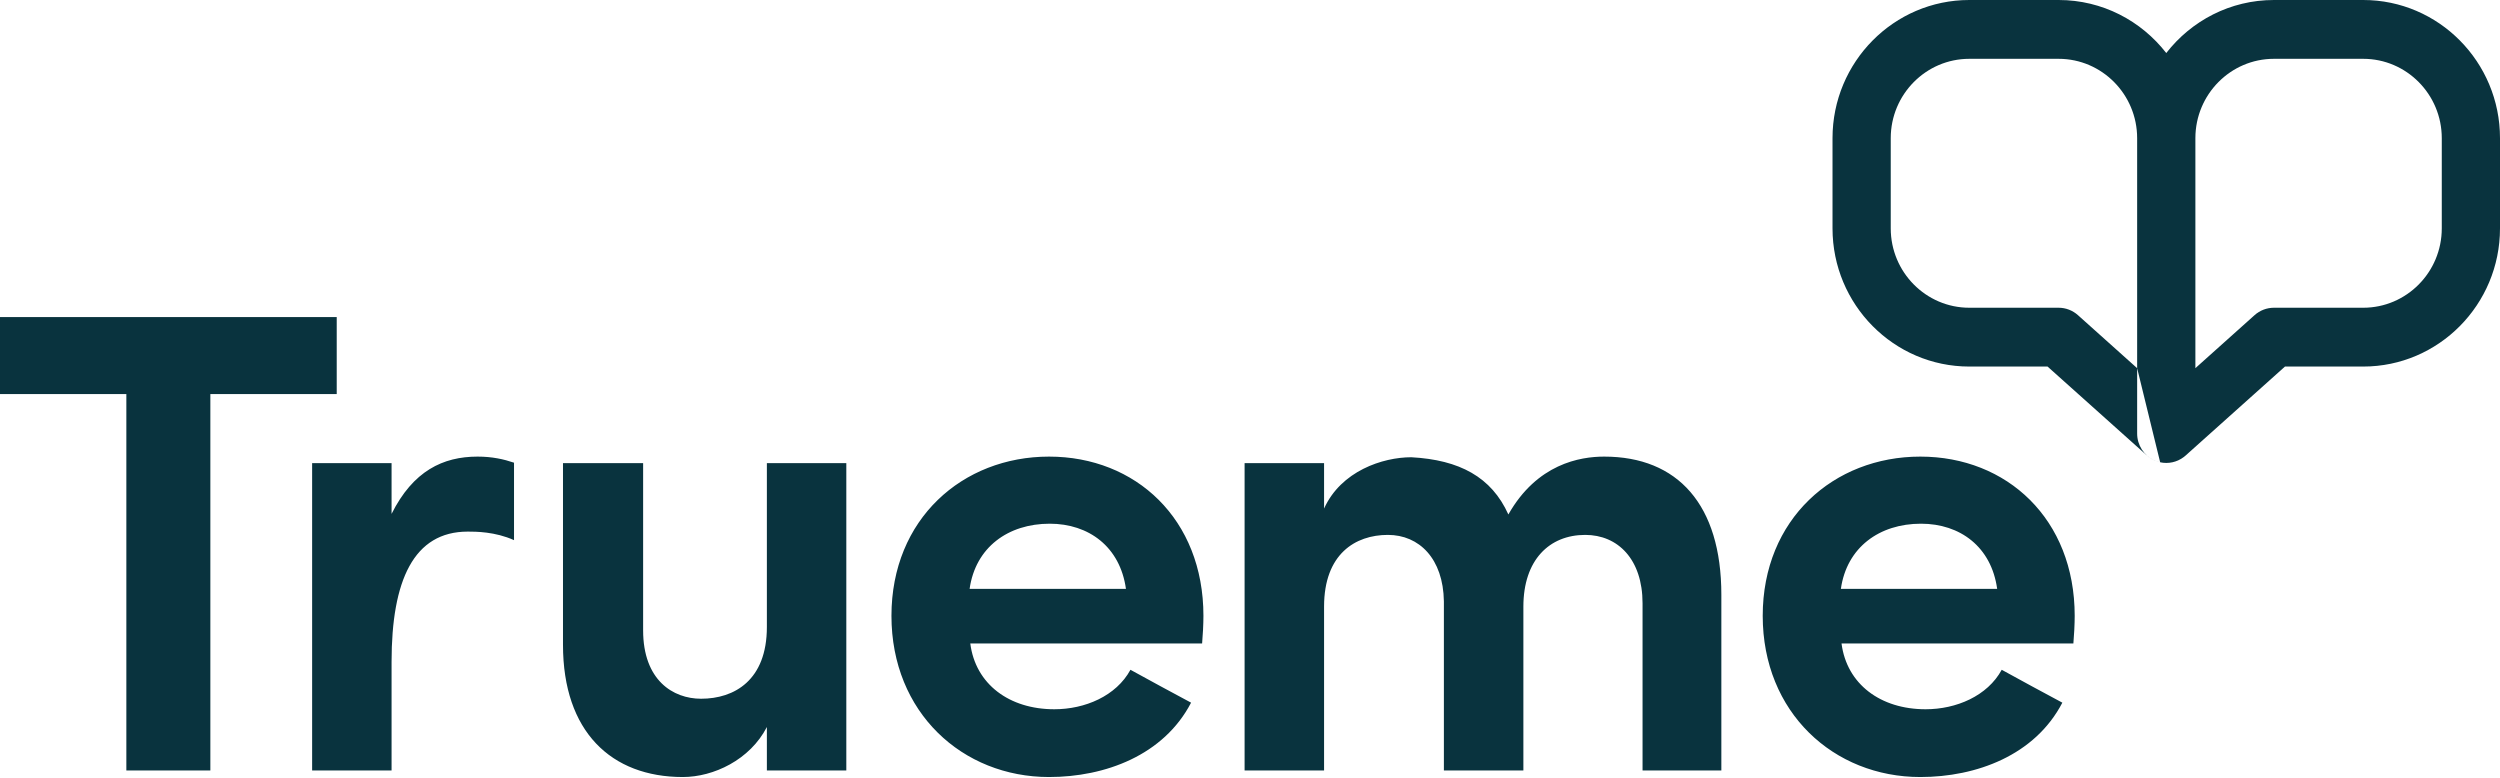
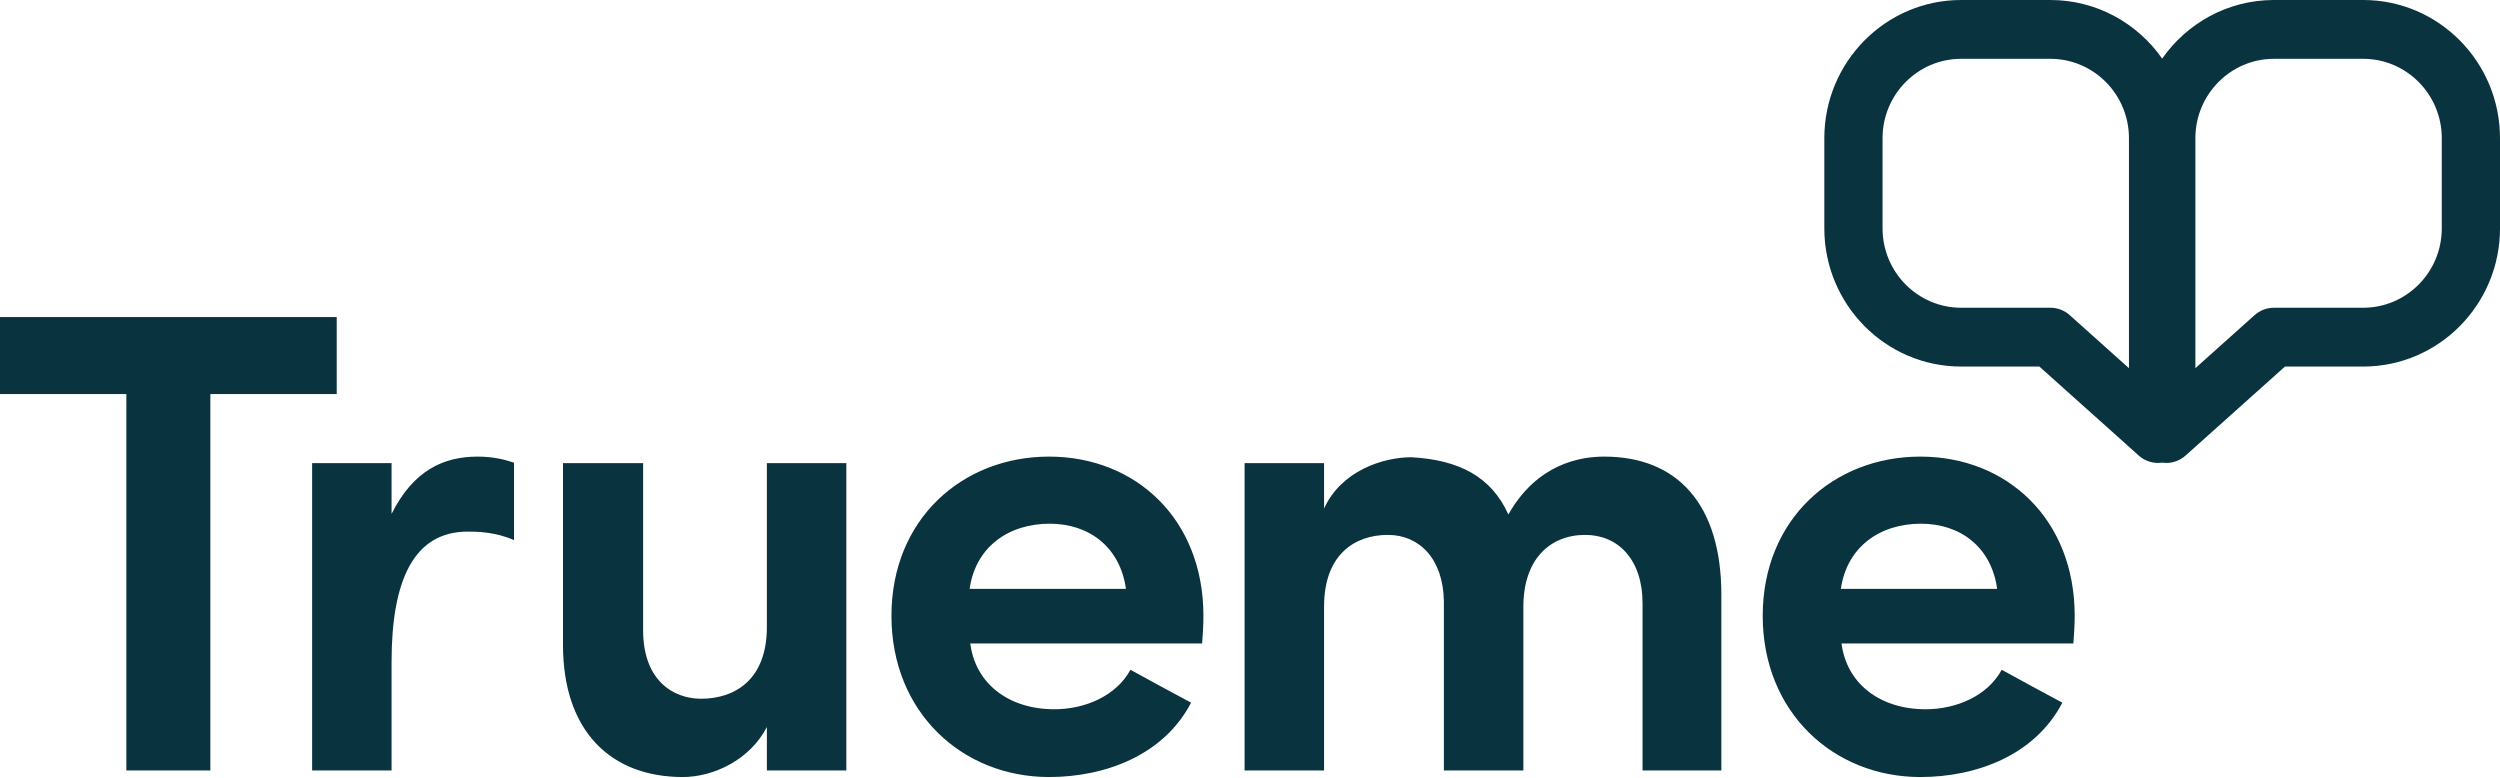
<svg xmlns="http://www.w3.org/2000/svg" width="148px" height="46px" viewBox="0 0 148 46" version="1.1">
  <g id="Page-1" stroke="none" stroke-width="1" fill="none" fill-rule="evenodd">
-     <g id="Desktop-HD-Copy-2" transform="translate(-51, -31)">
-       <g id="Logo" transform="translate(51, 25)">
-         <path d="M126.519,27.796 L126.519,14.179 C126.519,11.59 124.434,9.482 121.87,9.482 L116.582,9.482 C114.018,9.482 111.932,11.59 111.932,14.179 L111.932,19.52 C111.932,22.111 114.018,24.218 116.582,24.218 L121.87,24.218 C122.29,24.218 122.698,24.374 123.013,24.656 L126.519,27.796 L126.519,31.665 C126.519,32.35 126.918,32.971 127.537,33.253 C127.65,33.304 127.766,33.343 127.885,33.368 C127.598,33.306 127.327,33.171 127.1,32.968 L121.215,27.7 L116.582,27.7 C112.117,27.7 108.485,24.031 108.485,19.52 L108.485,14.179 C108.485,9.669 112.117,6 116.582,6 L121.87,6 C124.454,6 126.76,7.229 128.243,9.14 C129.727,7.229 132.032,6 134.616,6 L139.903,6 C144.368,6 148,9.669 148,14.179 L148,19.52 C148,24.031 144.368,27.7 139.903,27.7 L135.27,27.7 L129.387,32.968 C129.353,32.998 129.319,33.026 129.284,33.053 C129.182,33.13 129.07,33.198 128.95,33.253 C128.723,33.356 128.482,33.406 128.243,33.406 C128.122,33.406 128.001,33.393 127.882,33.367 Z M129.967,14.179 L129.967,27.795 L133.472,24.656 C133.787,24.374 134.195,24.218 134.616,24.218 L139.903,24.218 C142.467,24.218 144.553,22.111 144.553,19.52 L144.553,14.179 C144.553,11.59 142.467,9.482 139.903,9.482 L134.616,9.482 C132.053,9.482 129.967,11.59 129.967,14.179 Z M0,24.772 L19.934,24.772 L19.934,29.329 L12.453,29.329 L12.453,51.61 L7.48,51.61 L7.48,29.329 L0,29.329 L0,24.772 Z M28.271,33.031 C29.141,33.031 29.823,33.186 30.43,33.391 L30.43,37.977 C29.312,37.471 28.155,37.471 27.692,37.471 C24.493,37.471 23.181,40.352 23.181,45.183 L23.181,51.61 L18.478,51.61 L18.478,33.419 L23.181,33.419 L23.181,36.422 C24.454,33.878 26.227,33.031 28.271,33.031 Z M45.399,43.118 L45.399,33.419 L50.102,33.419 L50.102,51.61 L45.399,51.61 L45.399,49.039 C44.396,50.987 42.236,52 40.424,52 C36.183,52 33.329,49.312 33.329,44.171 L33.329,33.419 L38.073,33.419 L38.073,43.313 C38.073,46.274 39.845,47.365 41.504,47.365 C43.47,47.365 45.399,46.274 45.399,43.118 Z M71.243,42.457 C71.243,42.924 71.206,43.663 71.165,44.092 L57.441,44.092 C57.748,46.507 59.753,47.988 62.415,47.988 C64.226,47.988 66.076,47.208 66.923,45.651 C68.044,46.274 69.353,46.974 70.512,47.598 C68.892,50.714 65.42,52 62.104,52 C56.977,52 52.774,48.183 52.774,42.457 C52.774,36.73 56.977,33.031 62.104,33.031 C67.234,33.031 71.243,36.73 71.243,42.457 Z M57.401,40.86 L66.656,40.86 C66.308,38.367 64.456,37.003 62.145,37.003 C59.676,37.003 57.748,38.405 57.401,40.86 Z M94.966,33.031 C99.32,33.031 101.904,35.874 101.904,41.21 L101.904,51.61 L97.239,51.61 L97.239,41.716 C97.239,39.106 95.776,37.666 93.845,37.666 C91.725,37.666 90.184,39.146 90.184,41.911 L90.184,51.61 L85.478,51.61 L85.478,41.599 C85.44,39.068 84.015,37.666 82.163,37.666 C80.235,37.666 78.385,38.795 78.385,41.911 L78.385,51.61 L73.68,51.61 L73.68,33.419 L78.385,33.419 L78.385,36.107 C79.387,33.887 81.855,33.069 83.55,33.069 C86.404,33.226 88.294,34.237 89.295,36.457 C90.994,33.459 93.537,33.031 94.966,33.031 Z M122.822,42.457 C122.822,42.924 122.785,43.663 122.744,44.092 L109.018,44.092 C109.329,46.507 111.332,47.988 113.994,47.988 C115.805,47.988 117.655,47.208 118.502,45.651 C119.623,46.274 120.932,46.974 122.091,47.598 C120.471,50.714 117.002,52 113.683,52 C108.556,52 104.353,48.183 104.353,42.457 C104.353,36.73 108.556,33.031 113.683,33.031 C118.813,33.031 122.822,36.73 122.822,42.457 Z M108.98,40.86 L118.232,40.86 C117.887,38.367 116.035,37.003 113.724,37.003 C111.256,37.003 109.329,38.405 108.98,40.86 Z" id="Combined-Shape" fill="#09333E" />
-         <g id="Group-16" transform="translate(14.07527, 0.059415)" />
+     <g id="Desktop-HD-Copy-2" transform="translate(-51, -31)" fill="#09333E">
+       <g id="Logo" transform="translate(51, 31)">
+         <path d="M128,3.469 C129.468,1.372 131.886,0 134.616,0 L139.903,0 C144.368,0 148,3.669 148,8.179 L148,13.52 C148,18.031 144.368,21.7 139.903,21.7 L135.27,21.7 L129.387,26.968 C129.064,27.256 128.656,27.406 128.243,27.406 C128.162,27.406 128.081,27.4 128,27.389 C127.92,27.4 127.839,27.406 127.758,27.406 C127.345,27.406 126.936,27.256 126.615,26.968 L120.73,21.7 L116.097,21.7 C111.632,21.7 108,18.031 108,13.52 L108,8.179 C108,3.669 111.632,-3.55271368e-15 116.097,-3.55271368e-15 L121.384,-3.55271368e-15 C124.114,-3.55271368e-15 126.533,1.372 128,3.469 Z M0,18.772 L19.934,18.772 L19.934,23.329 L12.453,23.329 L12.453,45.61 L7.48,45.61 L7.48,23.329 L0,23.329 L0,18.772 Z M28.271,27.031 C29.141,27.031 29.823,27.186 30.43,27.391 L30.43,31.977 C29.312,31.471 28.155,31.471 27.692,31.471 C24.493,31.471 23.181,34.352 23.181,39.183 L23.181,45.61 L18.478,45.61 L18.478,27.419 L23.181,27.419 L23.181,30.422 C24.454,27.878 26.227,27.031 28.271,27.031 Z M45.399,37.118 L45.399,27.419 L50.102,27.419 L50.102,45.61 L45.399,45.61 L45.399,43.039 C44.396,44.987 42.236,46 40.424,46 C36.183,46 33.329,43.312 33.329,38.171 L33.329,27.419 L38.073,27.419 L38.073,37.313 C38.073,40.274 39.845,41.365 41.504,41.365 C43.47,41.365 45.399,40.274 45.399,37.118 Z M71.243,36.457 C71.243,36.924 71.206,37.663 71.165,38.092 L57.441,38.092 C57.748,40.507 59.753,41.988 62.415,41.988 C64.226,41.988 66.076,41.208 66.923,39.651 C68.044,40.274 69.353,40.974 70.512,41.598 C68.892,44.714 65.42,46 62.104,46 C56.977,46 52.774,42.183 52.774,36.457 C52.774,30.73 56.977,27.031 62.104,27.031 C67.234,27.031 71.243,30.73 71.243,36.457 Z M57.401,34.86 L66.656,34.86 C66.308,32.367 64.456,31.003 62.145,31.003 C59.676,31.003 57.748,32.405 57.401,34.86 Z M94.966,27.031 C99.32,27.031 101.904,29.874 101.904,35.21 L101.904,45.61 L97.239,45.61 L97.239,35.716 C97.239,33.106 95.776,31.666 93.845,31.666 C91.725,31.666 90.184,33.146 90.184,35.911 L90.184,45.61 L85.478,45.61 L85.478,35.599 C85.44,33.068 84.015,31.666 82.163,31.666 C80.235,31.666 78.385,32.795 78.385,35.911 L78.385,45.61 L73.68,45.61 L73.68,27.419 L78.385,27.419 L78.385,30.107 C79.387,27.887 81.855,27.069 83.55,27.069 C86.404,27.226 88.294,28.237 89.295,30.457 C90.994,27.459 93.537,27.031 94.966,27.031 Z M122.822,36.457 C122.822,36.924 122.785,37.663 122.744,38.092 L109.018,38.092 C109.329,40.507 111.332,41.988 113.994,41.988 C115.805,41.988 117.655,41.208 118.502,39.651 C119.623,40.274 120.932,40.974 122.091,41.598 C120.471,44.714 117.002,46 113.683,46 C108.556,46 104.353,42.183 104.353,36.457 C104.353,30.73 108.556,27.031 113.683,27.031 C118.813,27.031 122.822,30.73 122.822,36.457 Z M108.98,34.86 L118.232,34.86 C117.887,32.367 116.035,31.003 113.724,31.003 C111.256,31.003 109.329,32.405 108.98,34.86 Z M116.097,3.482 C113.533,3.482 111.447,5.59 111.447,8.179 L111.447,13.52 C111.447,16.111 113.533,18.218 116.097,18.218 L121.384,18.218 C121.805,18.218 122.213,18.374 122.528,18.656 L126.034,21.796 L126.034,8.179 C126.034,5.59 123.948,3.482 121.384,3.482 L116.097,3.482 Z M134.616,3.482 C132.053,3.482 129.967,5.59 129.967,8.179 L129.967,21.795 L133.472,18.656 C133.787,18.374 134.195,18.218 134.616,18.218 L139.903,18.218 C142.467,18.218 144.553,16.111 144.553,13.52 L144.553,8.179 C144.553,5.59 142.467,3.482 139.903,3.482 L134.616,3.482 Z" id="Combined-Shape" />
      </g>
    </g>
  </g>
</svg>
